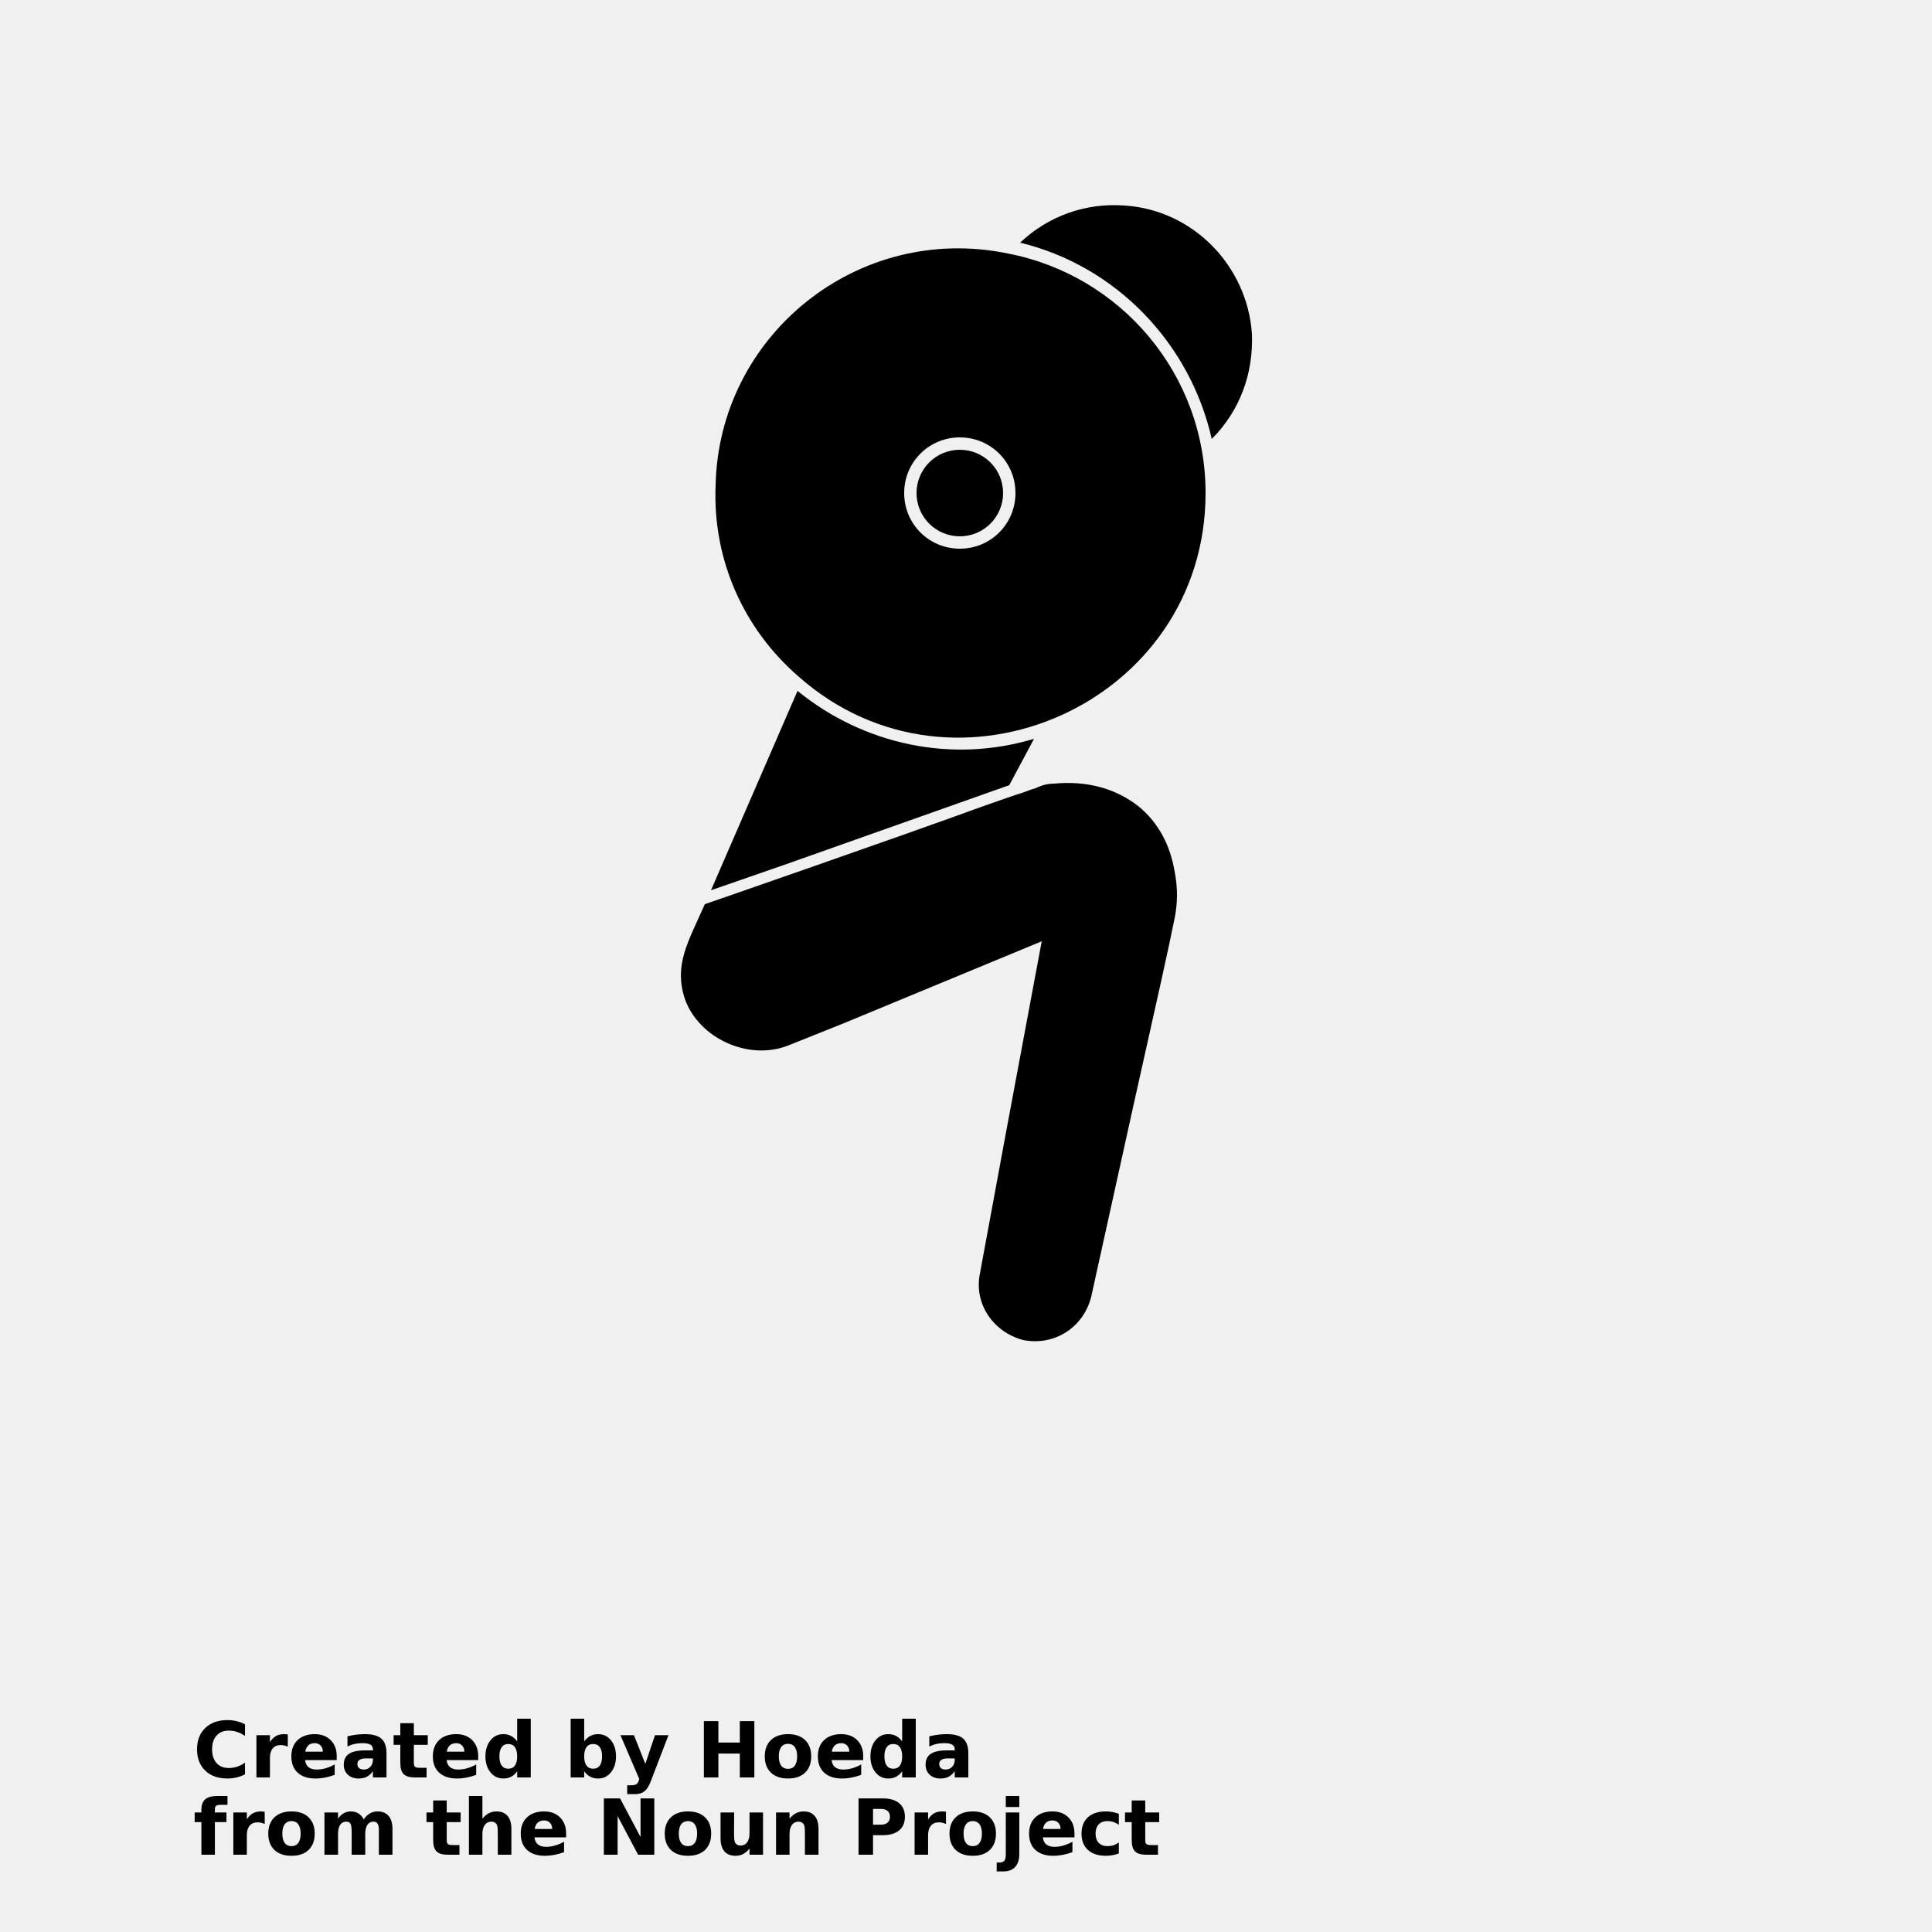
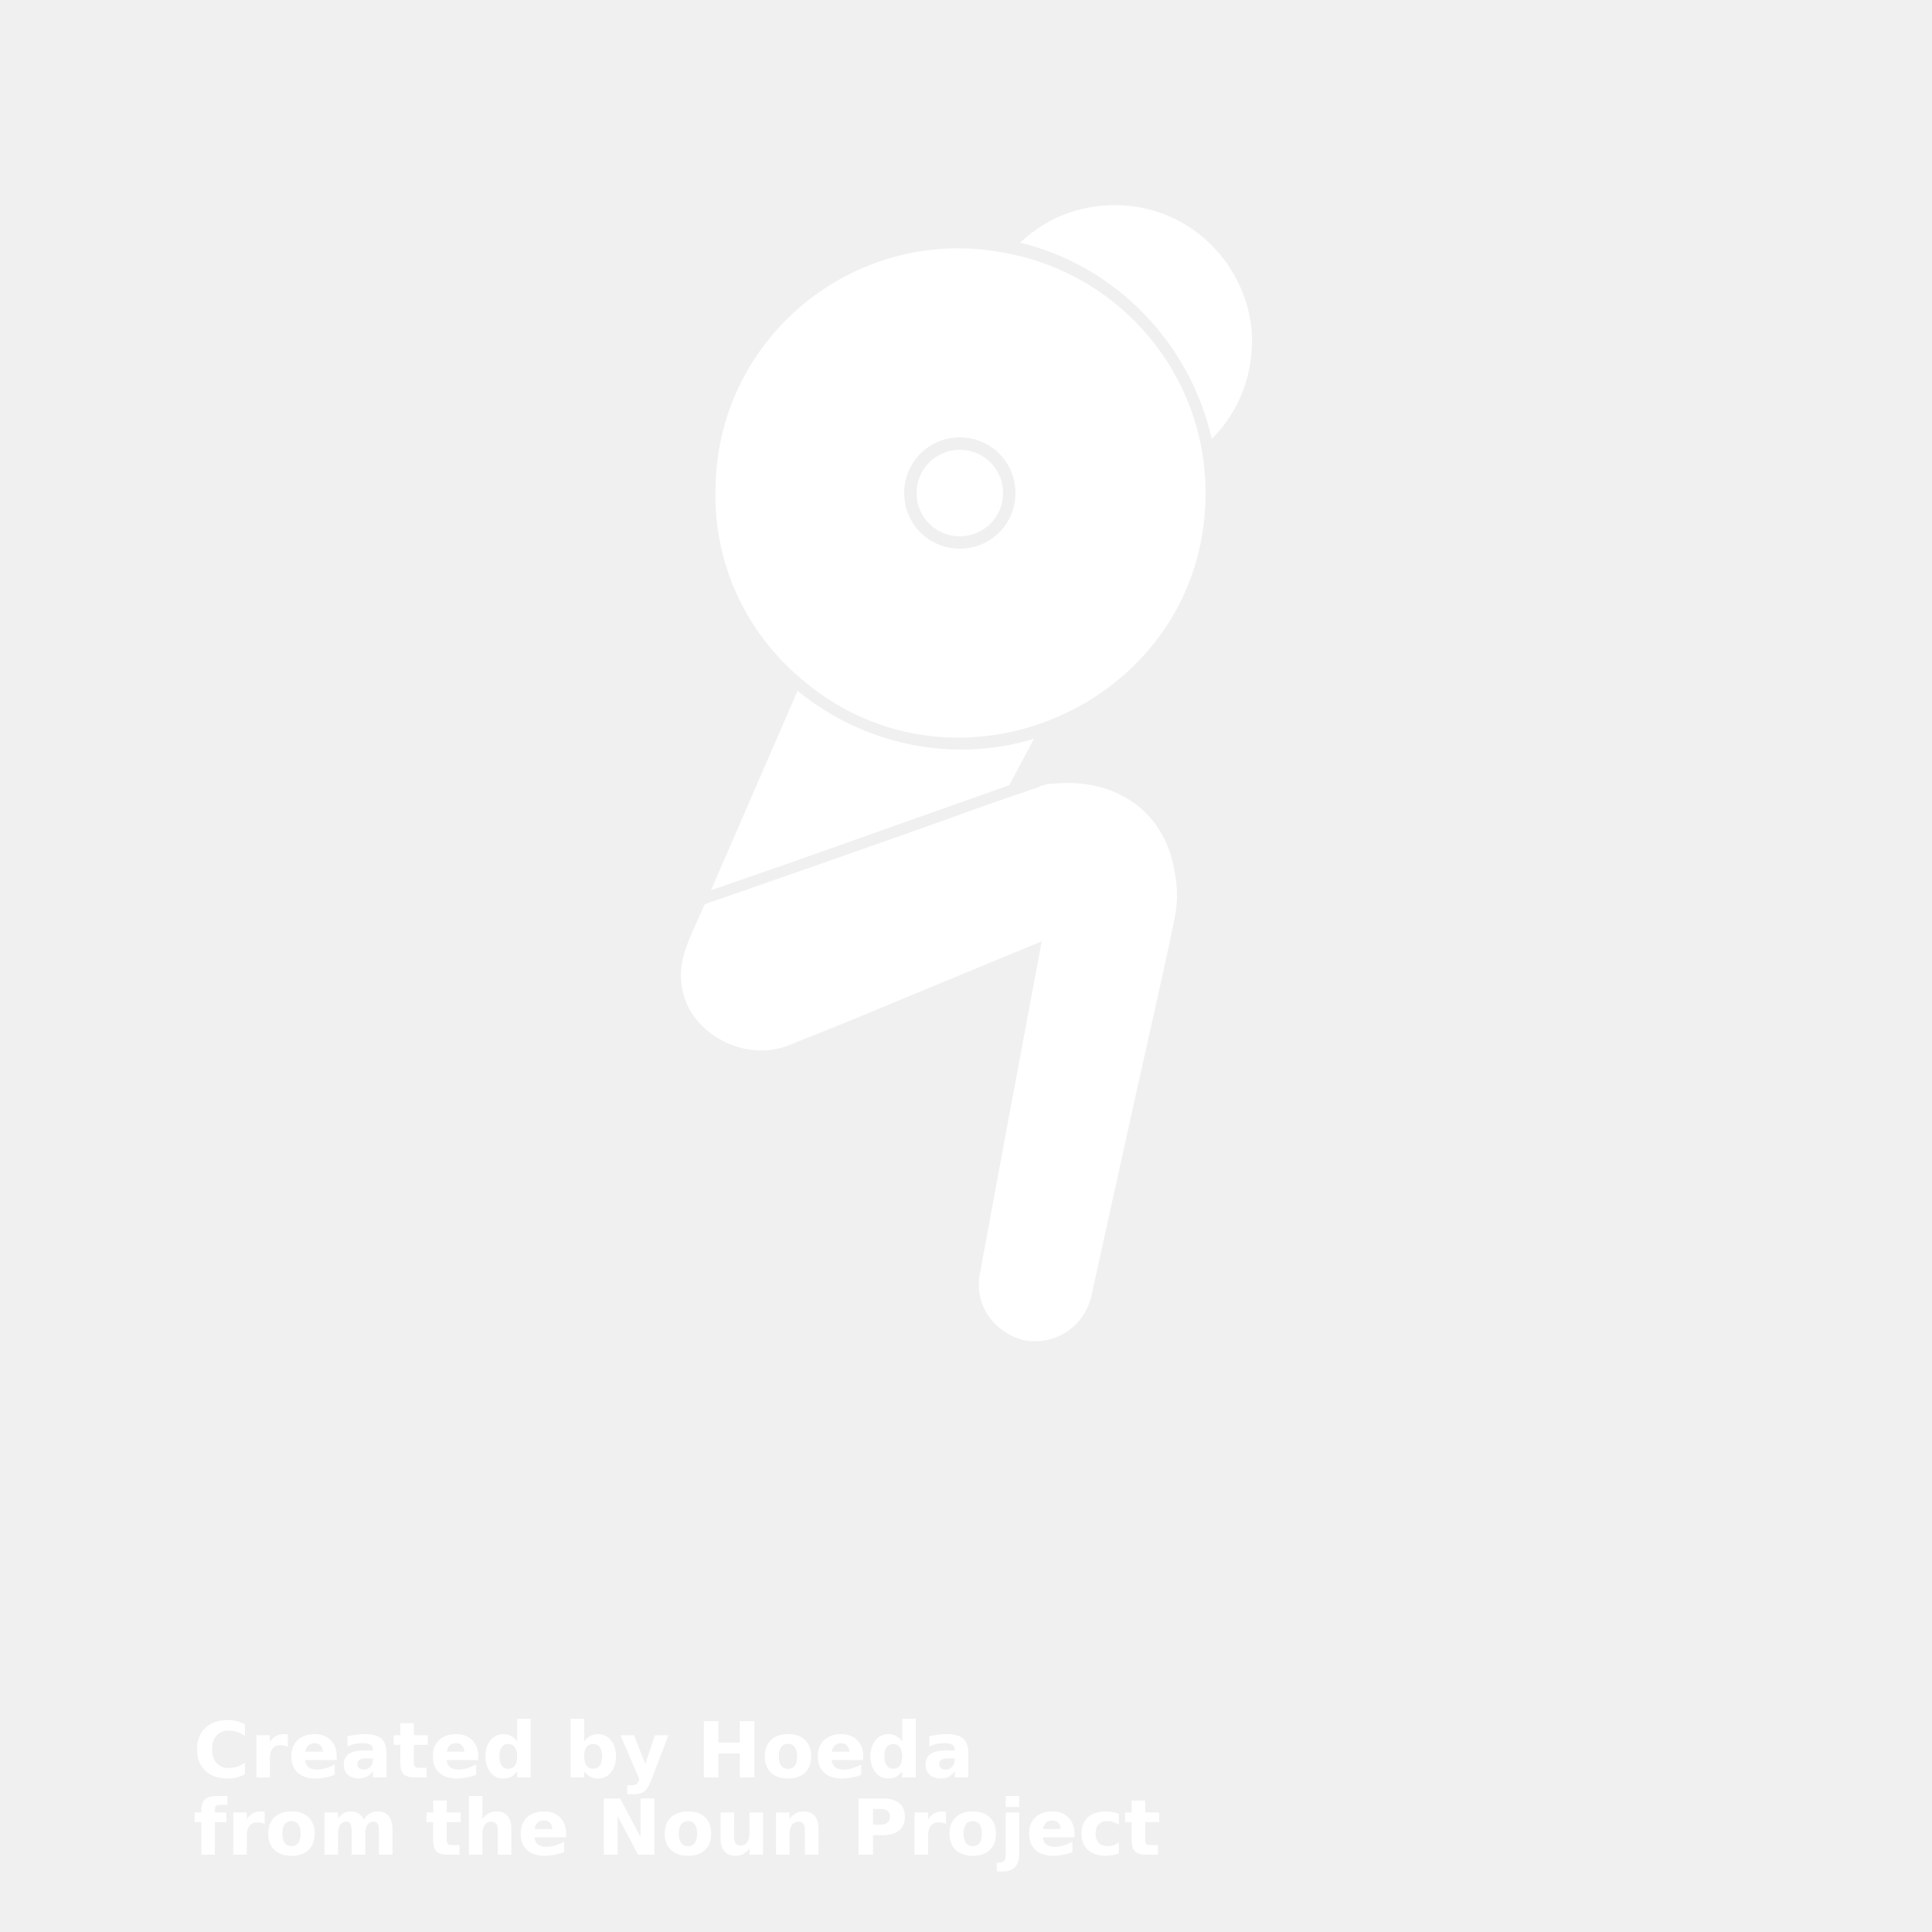
- <svg xmlns="http://www.w3.org/2000/svg" xmlns:xlink="http://www.w3.org/1999/xlink" width="700pt" height="700pt" version="1.1" viewBox="0 0 700 700">
+ <svg xmlns="http://www.w3.org/2000/svg" xmlns:xlink="http://www.w3.org/1999/xlink" width="700pt" fill="white" height="700pt" version="1.1" viewBox="0 0 700 700">
  <defs>
    <symbol id="s" overflow="visible">
      <path d="m18.766-1.125c-0.969 0.5-1.98 0.875-3.031 1.125-1.043 0.258-2.137 0.391-3.281 0.391-3.398 0-6.09-0.945-8.078-2.844-1.992-1.906-2.984-4.484-2.984-7.734 0-3.258 0.992-5.836 2.984-7.734 1.988-1.906 4.68-2.859 8.078-2.859 1.145 0 2.238 0.133 3.281 0.391 1.051 0.25 2.062 0.625 3.031 1.125v4.219c-0.98-0.656-1.945-1.141-2.891-1.453-0.949-0.312-1.949-0.469-3-0.469-1.875 0-3.352 0.605-4.422 1.812-1.074 1.199-1.609 2.856-1.609 4.969 0 2.106 0.535 3.762 1.609 4.969 1.07 1.199 2.547 1.797 4.422 1.797 1.051 0 2.051-0.148 3-0.453 0.945-0.312 1.91-0.801 2.891-1.469z" />
    </symbol>
    <symbol id="d" overflow="visible">
      <path d="m13.734-11.141c-0.438-0.195-0.871-0.344-1.297-0.438-0.418-0.102-0.84-0.156-1.266-0.156-1.262 0-2.231 0.406-2.906 1.219-0.68 0.805-1.016 1.953-1.016 3.453v7.062h-4.891v-15.312h4.891v2.516c0.625-1 1.344-1.727 2.156-2.188 0.82-0.469 1.801-0.703 2.938-0.703 0.164 0 0.344 0.012 0.531 0.031 0.195 0.012 0.477 0.039 0.844 0.078z" />
    </symbol>
    <symbol id="a" overflow="visible">
      <path d="m17.641-7.703v1.406h-11.453c0.125 1.148 0.539 2.008 1.25 2.578 0.707 0.574 1.703 0.859 2.984 0.859 1.031 0 2.082-0.148 3.156-0.453 1.082-0.312 2.191-0.773 3.328-1.391v3.766c-1.156 0.438-2.312 0.766-3.469 0.984-1.156 0.227-2.312 0.344-3.469 0.344-2.773 0-4.93-0.703-6.469-2.109-1.531-1.406-2.297-3.379-2.297-5.922 0-2.5 0.754-4.461 2.266-5.891 1.508-1.438 3.582-2.156 6.219-2.156 2.406 0 4.332 0.73 5.781 2.188 1.445 1.449 2.172 3.383 2.172 5.797zm-5.031-1.625c0-0.926-0.273-1.672-0.812-2.234-0.543-0.57-1.25-0.859-2.125-0.859-0.949 0-1.719 0.266-2.312 0.797s-0.965 1.297-1.109 2.297z" />
    </symbol>
    <symbol id="f" overflow="visible">
      <path d="m9.219-6.891c-1.023 0-1.793 0.172-2.312 0.516-0.512 0.344-0.766 0.855-0.766 1.531 0 0.625 0.207 1.117 0.625 1.469 0.414 0.344 0.988 0.516 1.719 0.516 0.926 0 1.703-0.328 2.328-0.984 0.633-0.664 0.953-1.492 0.953-2.484v-0.562zm7.469-1.844v8.734h-4.922v-2.266c-0.656 0.93-1.398 1.605-2.219 2.031-0.824 0.414-1.824 0.625-3 0.625-1.586 0-2.871-0.457-3.859-1.375-0.992-0.926-1.484-2.129-1.484-3.609 0-1.789 0.613-3.102 1.844-3.938 1.238-0.844 3.18-1.266 5.828-1.266h2.891v-0.391c0-0.77-0.309-1.332-0.922-1.688-0.617-0.363-1.57-0.547-2.859-0.547-1.055 0-2.031 0.105-2.938 0.312-0.898 0.211-1.73 0.523-2.5 0.938v-3.734c1.039-0.25 2.086-0.441 3.141-0.578 1.062-0.133 2.125-0.203 3.188-0.203 2.758 0 4.75 0.547 5.969 1.641 1.227 1.086 1.844 2.856 1.844 5.312z" />
    </symbol>
    <symbol id="c" overflow="visible">
      <path d="m7.703-19.656v4.344h5.047v3.5h-5.047v6.5c0 0.711 0.141 1.188 0.422 1.438s0.836 0.375 1.672 0.375h2.516v3.5h-4.188c-1.938 0-3.312-0.398-4.125-1.203-0.805-0.812-1.203-2.18-1.203-4.109v-6.5h-2.422v-3.5h2.422v-4.344z" />
    </symbol>
    <symbol id="e" overflow="visible">
      <path d="m12.766-13.078v-8.203h4.922v21.281h-4.922v-2.219c-0.668 0.906-1.406 1.57-2.219 1.984s-1.758 0.625-2.828 0.625c-1.887 0-3.434-0.75-4.641-2.25-1.211-1.5-1.812-3.426-1.812-5.781 0-2.363 0.602-4.297 1.812-5.797 1.207-1.5 2.754-2.25 4.641-2.25 1.062 0 2 0.215 2.812 0.641 0.82 0.43 1.566 1.086 2.234 1.969zm-3.219 9.922c1.039 0 1.836-0.379 2.391-1.141 0.551-0.77 0.828-1.883 0.828-3.344 0-1.457-0.277-2.566-0.828-3.328-0.555-0.77-1.352-1.156-2.391-1.156-1.043 0-1.84 0.387-2.391 1.156-0.555 0.762-0.828 1.871-0.828 3.328 0 1.461 0.273 2.574 0.828 3.344 0.551 0.762 1.348 1.141 2.391 1.141z" />
    </symbol>
    <symbol id="i" overflow="visible">
      <path d="m10.5-3.156c1.051 0 1.852-0.379 2.406-1.141 0.551-0.77 0.828-1.883 0.828-3.344 0-1.457-0.277-2.566-0.828-3.328-0.555-0.77-1.355-1.156-2.406-1.156-1.055 0-1.859 0.387-2.422 1.156-0.555 0.773-0.828 1.883-0.828 3.328 0 1.449 0.273 2.559 0.828 3.328 0.562 0.773 1.367 1.156 2.422 1.156zm-3.25-9.922c0.676-0.883 1.422-1.539 2.234-1.969 0.82-0.426 1.766-0.641 2.828-0.641 1.895 0 3.445 0.75 4.656 2.25 1.207 1.5 1.812 3.434 1.812 5.797 0 2.356-0.605 4.281-1.812 5.781-1.211 1.5-2.762 2.25-4.656 2.25-1.062 0-2.008-0.211-2.828-0.625-0.812-0.426-1.559-1.086-2.234-1.984v2.219h-4.891v-21.281h4.891z" />
    </symbol>
    <symbol id="h" overflow="visible">
      <path d="m0.344-15.312h4.891l4.125 10.391 3.5-10.391h4.891l-6.438 16.766c-0.648 1.695-1.402 2.883-2.266 3.562-0.867 0.688-2 1.031-3.406 1.031h-2.844v-3.219h1.531c0.832 0 1.438-0.137 1.812-0.406 0.383-0.262 0.68-0.73 0.891-1.406l0.141-0.422z" />
    </symbol>
    <symbol id="g" overflow="visible">
      <path d="m2.578-20.406h5.25v7.766h7.766v-7.766h5.266v20.406h-5.266v-8.656h-7.766v8.656h-5.25z" />
    </symbol>
    <symbol id="b" overflow="visible">
      <path d="m9.641-12.188c-1.086 0-1.914 0.391-2.484 1.172-0.574 0.781-0.859 1.906-0.859 3.375s0.285 2.594 0.859 3.375c0.57 0.773 1.398 1.156 2.484 1.156 1.062 0 1.875-0.383 2.438-1.156 0.57-0.781 0.859-1.906 0.859-3.375s-0.289-2.594-0.859-3.375c-0.562-0.781-1.375-1.172-2.438-1.172zm0-3.5c2.633 0 4.691 0.715 6.172 2.141 1.477 1.418 2.219 3.387 2.219 5.906 0 2.512-0.742 4.481-2.219 5.906-1.48 1.418-3.539 2.125-6.172 2.125-2.648 0-4.715-0.707-6.203-2.125-1.492-1.426-2.234-3.394-2.234-5.906 0-2.519 0.742-4.488 2.234-5.906 1.488-1.426 3.555-2.141 6.203-2.141z" />
    </symbol>
    <symbol id="r" overflow="visible">
      <path d="m12.422-21.281v3.219h-2.703c-0.688 0-1.172 0.125-1.453 0.375-0.273 0.25-0.406 0.688-0.406 1.312v1.062h4.188v3.5h-4.188v11.812h-4.891v-11.812h-2.438v-3.5h2.438v-1.062c0-1.664 0.461-2.898 1.391-3.703 0.926-0.801 2.367-1.203 4.328-1.203z" />
    </symbol>
    <symbol id="q" overflow="visible">
      <path d="m16.547-12.766c0.613-0.945 1.348-1.672 2.203-2.172 0.852-0.5 1.789-0.75 2.812-0.75 1.758 0 3.098 0.547 4.016 1.641 0.926 1.086 1.391 2.656 1.391 4.719v9.328h-4.922v-7.984-0.359c0.008-0.133 0.016-0.32 0.016-0.562 0-1.082-0.164-1.863-0.484-2.344-0.312-0.488-0.824-0.734-1.531-0.734-0.93 0-1.648 0.387-2.156 1.156-0.512 0.762-0.773 1.867-0.781 3.312v7.516h-4.922v-7.984c0-1.695-0.148-2.785-0.438-3.266-0.293-0.488-0.812-0.734-1.562-0.734-0.938 0-1.664 0.387-2.172 1.156-0.512 0.762-0.766 1.859-0.766 3.297v7.531h-4.922v-15.312h4.922v2.234c0.602-0.863 1.289-1.516 2.062-1.953 0.781-0.438 1.641-0.656 2.578-0.656 1.062 0 2 0.258 2.812 0.766 0.812 0.512 1.426 1.23 1.844 2.156z" />
    </symbol>
    <symbol id="p" overflow="visible">
      <path d="m17.75-9.328v9.328h-4.922v-7.109c0-1.344-0.031-2.266-0.094-2.766s-0.168-0.867-0.312-1.109c-0.188-0.312-0.449-0.555-0.781-0.734-0.324-0.176-0.695-0.266-1.109-0.266-1.023 0-1.824 0.398-2.406 1.188-0.586 0.781-0.875 1.871-0.875 3.266v7.531h-4.891v-21.281h4.891v8.203c0.738-0.883 1.52-1.539 2.344-1.969 0.832-0.426 1.75-0.641 2.75-0.641 1.77 0 3.113 0.547 4.031 1.641 0.914 1.086 1.375 2.656 1.375 4.719z" />
    </symbol>
    <symbol id="o" overflow="visible">
      <path d="m2.578-20.406h5.875l7.422 14v-14h4.984v20.406h-5.875l-7.422-14v14h-4.984z" />
    </symbol>
    <symbol id="n" overflow="visible">
      <path d="m2.188-5.969v-9.344h4.922v1.531c0 0.836-0.008 1.875-0.016 3.125-0.012 1.25-0.016 2.086-0.016 2.5 0 1.242 0.031 2.133 0.094 2.672 0.07 0.543 0.18 0.934 0.328 1.172 0.207 0.324 0.473 0.574 0.797 0.75 0.32 0.168 0.691 0.25 1.109 0.25 1.02 0 1.82-0.391 2.406-1.172 0.582-0.781 0.875-1.867 0.875-3.266v-7.562h4.891v15.312h-4.891v-2.219c-0.742 0.898-1.523 1.559-2.344 1.984-0.824 0.414-1.734 0.625-2.734 0.625-1.762 0-3.106-0.539-4.031-1.625-0.93-1.082-1.391-2.66-1.391-4.734z" />
    </symbol>
    <symbol id="m" overflow="visible">
      <path d="m17.75-9.328v9.328h-4.922v-7.141c0-1.32-0.031-2.234-0.094-2.734s-0.168-0.867-0.312-1.109c-0.188-0.312-0.449-0.555-0.781-0.734-0.324-0.176-0.695-0.266-1.109-0.266-1.023 0-1.824 0.398-2.406 1.188-0.586 0.781-0.875 1.871-0.875 3.266v7.531h-4.891v-15.312h4.891v2.234c0.738-0.883 1.52-1.539 2.344-1.969 0.832-0.426 1.75-0.641 2.75-0.641 1.77 0 3.113 0.547 4.031 1.641 0.914 1.086 1.375 2.656 1.375 4.719z" />
    </symbol>
    <symbol id="l" overflow="visible">
      <path d="m2.578-20.406h8.734c2.594 0 4.582 0.578 5.969 1.734 1.395 1.148 2.094 2.789 2.094 4.922 0 2.137-0.699 3.781-2.094 4.938-1.387 1.156-3.375 1.734-5.969 1.734h-3.484v7.078h-5.25zm5.25 3.812v5.703h2.922c1.02 0 1.805-0.25 2.359-0.75 0.562-0.5 0.844-1.203 0.844-2.109 0-0.914-0.281-1.617-0.844-2.109-0.555-0.488-1.34-0.734-2.359-0.734z" />
    </symbol>
    <symbol id="k" overflow="visible">
      <path d="m2.359-15.312h4.891v15.031c0 2.051-0.496 3.617-1.484 4.703-0.98 1.082-2.406 1.625-4.281 1.625h-2.422v-3.219h0.859c0.926 0 1.562-0.211 1.906-0.625 0.352-0.418 0.531-1.246 0.531-2.484zm0-5.969h4.891v4h-4.891z" />
    </symbol>
    <symbol id="j" overflow="visible">
      <path d="m14.719-14.828v3.984c-0.656-0.457-1.324-0.797-2-1.016-0.668-0.219-1.359-0.328-2.078-0.328-1.367 0-2.434 0.402-3.203 1.203-0.762 0.793-1.141 1.906-1.141 3.344 0 1.43 0.379 2.543 1.141 3.344 0.77 0.793 1.836 1.188 3.203 1.188 0.758 0 1.484-0.109 2.172-0.328 0.688-0.227 1.32-0.566 1.906-1.016v4c-0.762 0.281-1.539 0.488-2.328 0.625-0.781 0.145-1.574 0.219-2.375 0.219-2.762 0-4.922-0.707-6.484-2.125-1.555-1.414-2.328-3.383-2.328-5.906 0-2.531 0.773-4.504 2.328-5.922 1.562-1.414 3.723-2.125 6.484-2.125 0.801 0 1.594 0.074 2.375 0.219 0.781 0.137 1.555 0.352 2.328 0.641z" />
    </symbol>
  </defs>
  <g>
    <path d="m369.6 87.922c34.719 8.398 61.602 36.398 69.441 71.121 10.078-10.078 15.121-23.52 14.559-38.078-1.68-24.641-21.281-44.801-45.922-46.48-14.559-1.125-28 3.914-38.078 13.438z" />
    <path d="m289.52 245.28c56.559 49.84 147.28 9.52 147.28-66.641 0-43.121-30.801-78.961-71.68-86.801-54.32-11.199-104.72 29.68-105.84 84-1.121 26.879 10.078 52.082 30.238 69.441zm58.242-86.801c11.199 0 20.16 8.961 20.16 20.16s-8.961 20.16-20.16 20.16-20.16-8.961-20.16-20.16 8.957-20.16 20.16-20.16z" />
    <path d="m363.44 178.64c0 8.66-7.023 15.68-15.68 15.68-8.66 0-15.684-7.019-15.684-15.68s7.023-15.68 15.684-15.68c8.656 0 15.68 7.019 15.68 15.68" />
    <path d="m365.68 284.48 8.961-16.801c-29.68 8.961-61.602 2.238-85.68-17.359l-31.359 72.238 27.441-9.52z" />
    <path d="m412.72 292.32c-8.398-6.719-19.039-9.52-30.801-8.398-2.238 0-4.481 0.559-6.719 1.68-2.238 0.559-4.481 1.68-6.719 2.238 0 0-5.039 1.68-12.879 4.481-29.121 10.641-98.559 34.719-100.24 35.281-6.16 14-11.199 21.84-7.281 34.16 5.039 14.559 23.52 22.961 38.078 16.801l19.602-7.84 71.68-29.68-12.879 68.879-9.52 51.52c-2.238 11.199 5.039 21.281 15.68 24.078 11.199 2.238 21.84-4.481 24.641-15.68 12.32-56 20.16-91.281 25.199-113.68 2.238-10.078 3.922-17.922 5.039-23.52 1.121-5.602 1.121-11.199 0-16.801-1.68-10.078-6.16-17.918-12.883-23.52z" />
    <use x="70" y="644" xlink:href="#s" />
    <use x="90.551" y="644" xlink:href="#d" />
    <use x="104.359" y="644" xlink:href="#a" />
    <use x="123.348" y="644" xlink:href="#f" />
    <use x="142.242" y="644" xlink:href="#c" />
    <use x="155.629" y="644" xlink:href="#a" />
    <use x="174.617" y="644" xlink:href="#e" />
    <use x="204.41" y="644" xlink:href="#i" />
    <use x="224.453" y="644" xlink:href="#h" />
    <use x="252.453" y="644" xlink:href="#g" />
    <use x="275.883" y="644" xlink:href="#b" />
    <use x="295.121" y="644" xlink:href="#a" />
    <use x="314.109" y="644" xlink:href="#e" />
    <use x="334.156" y="644" xlink:href="#f" />
    <use x="70" y="672" xlink:href="#r" />
    <use x="82.184" y="672" xlink:href="#d" />
    <use x="95.992" y="672" xlink:href="#b" />
    <use x="115.227" y="672" xlink:href="#q" />
    <use x="154.152" y="672" xlink:href="#c" />
    <use x="167.535" y="672" xlink:href="#p" />
    <use x="187.469" y="672" xlink:href="#a" />
    <use x="216.207" y="672" xlink:href="#o" />
    <use x="239.641" y="672" xlink:href="#b" />
    <use x="258.879" y="672" xlink:href="#n" />
    <use x="278.812" y="672" xlink:href="#m" />
    <use x="308.492" y="672" xlink:href="#l" />
    <use x="329.016" y="672" xlink:href="#d" />
    <use x="342.82" y="672" xlink:href="#b" />
    <use x="362.059" y="672" xlink:href="#k" />
    <use x="371.656" y="672" xlink:href="#a" />
    <use x="390.648" y="672" xlink:href="#j" />
    <use x="407.242" y="672" xlink:href="#c" />
  </g>
</svg>
